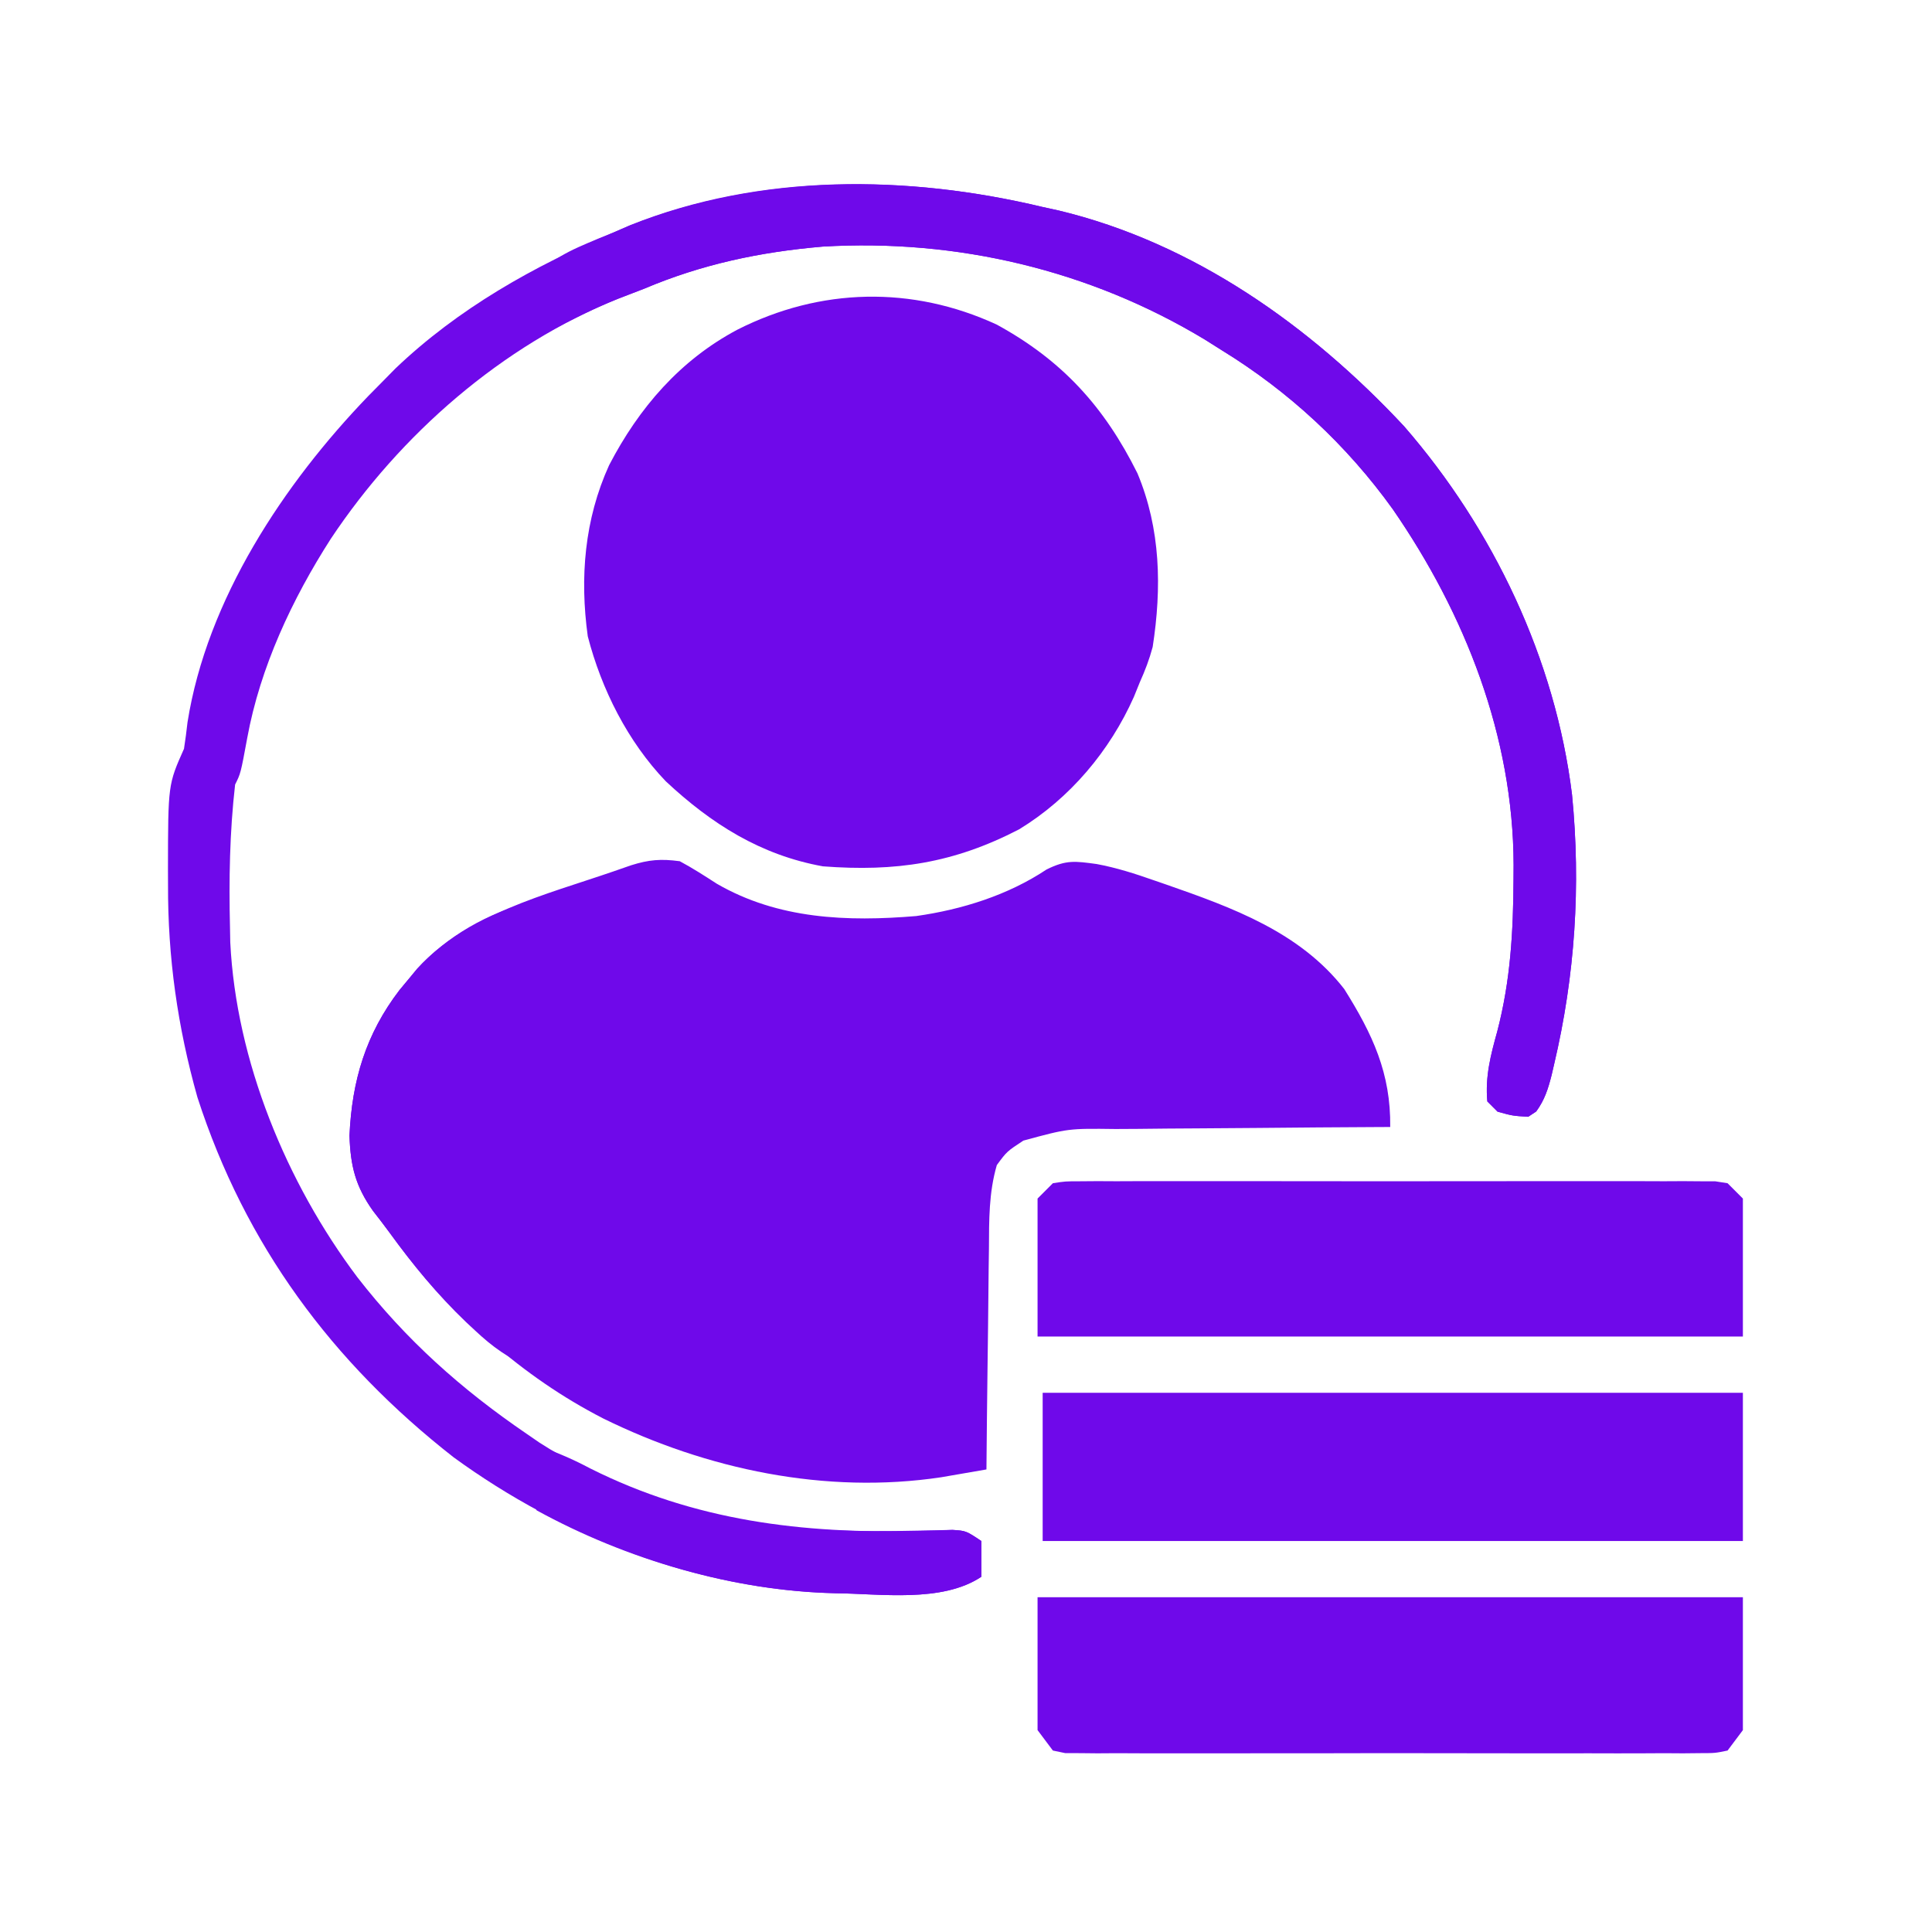
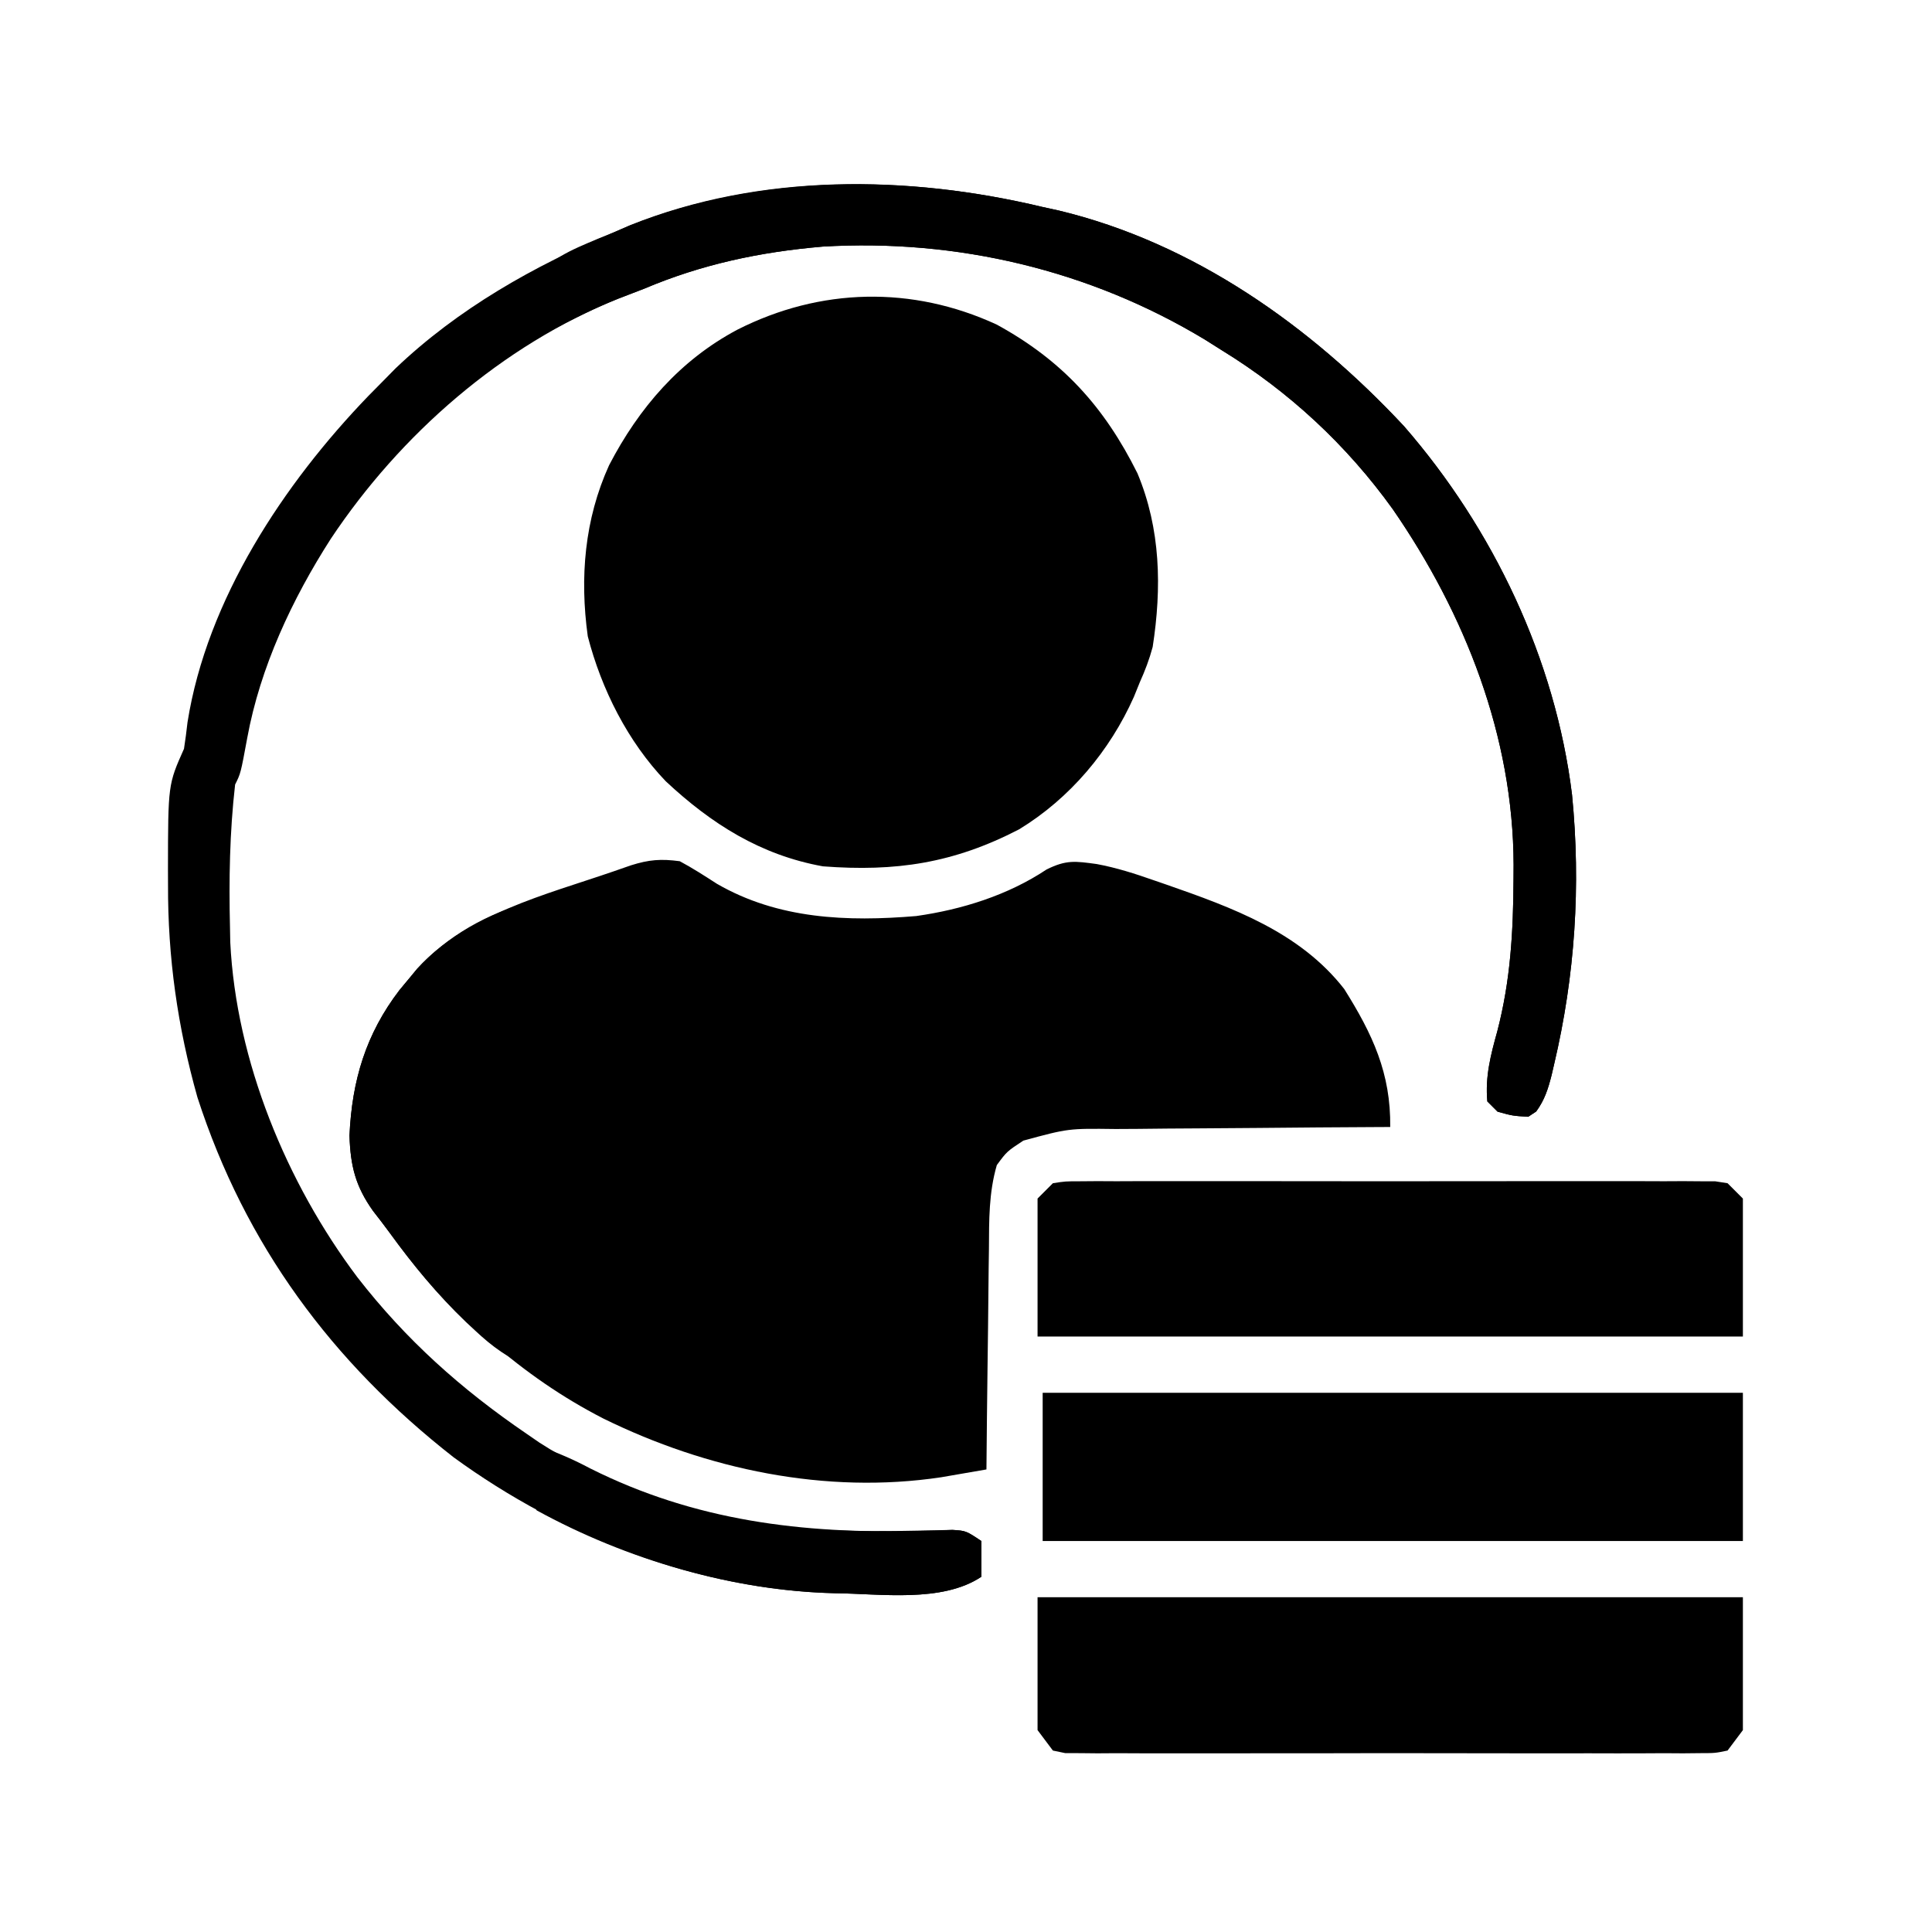
<svg xmlns="http://www.w3.org/2000/svg" version="1.1" width="24" height="24" viewBox="0 0 378 375" preserveAspectRatio="xMidYMid meet">
-   <path d="M0 0 C2.506 1.343 4.855 2.858 7.242 4.402 C19.246 11.356 32.785 11.857 46.258 10.727 C55.192 9.464 64.197 6.649 71.75 1.625 C75.63 -0.315 77.401 -0.009 81.561 0.55 C85.441 1.266 89.095 2.445 92.812 3.75 C93.593 4.019 94.373 4.288 95.177 4.564 C108.098 9.07 121.3 13.84 130 25 C135.549 33.838 139.133 41.488 139 52 C138.178 52.004 137.357 52.007 136.51 52.011 C128.742 52.049 120.975 52.106 113.207 52.184 C109.215 52.223 105.222 52.256 101.229 52.271 C97.371 52.286 93.513 52.321 89.655 52.368 C88.188 52.383 86.721 52.391 85.254 52.392 C76.029 52.274 76.029 52.274 67.223 54.663 C63.992 56.79 63.992 56.79 62.032 59.448 C60.452 64.887 60.518 70.199 60.488 75.836 C60.461 77.688 60.461 77.688 60.434 79.577 C60.38 83.51 60.346 87.442 60.312 91.375 C60.281 94.046 60.245 96.716 60.209 99.387 C60.124 105.924 60.056 112.462 60 119 C58.11 119.33 56.219 119.655 54.328 119.979 C53.275 120.161 52.222 120.342 51.137 120.53 C28.555 123.915 5.332 119.014 -14.973 109.03 C-23.013 104.9 -30.177 99.918 -37 94 C-38.212 93.004 -38.212 93.004 -39.449 91.988 C-46.2 86.255 -51.592 79.758 -56.797 72.637 C-57.848 71.207 -58.935 69.804 -60.027 68.406 C-63.464 63.555 -64.424 59.639 -64.625 53.688 C-64.136 42.909 -61.427 33.817 -54.84 25.211 C-53.929 24.117 -53.929 24.117 -53 23 C-52.465 22.353 -51.93 21.706 -51.379 21.039 C-41.588 10.285 -26.315 6.591 -13 2 C-11.857 1.603 -10.713 1.206 -9.535 0.797 C-6.013 -0.31 -3.695 -0.493 0 0 Z " fill="#6F09EA" transform="translate(133,167)" />
-   <path d="M0 0 C12.839 7.014 21.069 16.088 27.551 29.117 C32.096 40.001 32.316 51.501 30.523 63.078 C29.87 65.52 29.037 67.696 28 70 C27.621 70.936 27.242 71.872 26.852 72.836 C22.151 83.406 14.336 92.703 4.395 98.758 C-8.409 105.4 -19.744 107.084 -34 106 C-46.182 103.8 -55.803 97.71 -64.742 89.359 C-72.175 81.592 -77.315 71.378 -80 61 C-81.589 49.507 -80.642 38.104 -75.828 27.52 C-70.008 16.315 -61.945 6.946 -50.698 0.985 C-34.523 -7.204 -16.555 -7.64 0 0 Z " fill="#6F09EA" transform="translate(195,62)" />
-   <path d="M0 0 C1.039 0.227 2.078 0.454 3.148 0.688 C29.548 7.03 52.398 23.284 70.688 42.875 C88.164 62.96 100.302 88.463 103.57 114.973 C105.324 132.787 104.168 150.357 100.062 167.75 C99.826 168.771 99.826 168.771 99.585 169.812 C98.901 172.51 98.215 174.706 96.562 176.965 C96.047 177.306 95.531 177.648 95 178 C91.938 177.812 91.938 177.812 89 177 C88.34 176.34 87.68 175.68 87 175 C86.551 170.173 87.656 165.92 88.938 161.312 C91.558 151.255 92.071 141.747 92.125 131.375 C92.132 130.05 92.132 130.05 92.14 128.698 C92.074 103.599 82.66 79.639 68.5 59.125 C59.468 46.546 48.176 36.088 35 28 C33.915 27.316 32.829 26.631 31.711 25.926 C9.176 12.327 -16.775 6.196 -43.049 7.748 C-55.315 8.797 -66.672 11.207 -78 16 C-79.644 16.63 -81.29 17.255 -82.938 17.875 C-105.854 27.141 -125.656 44.463 -139.274 64.913 C-146.833 76.695 -153.097 90.066 -155.625 103.875 C-156.909 110.817 -156.909 110.817 -158 113 C-159.064 122.296 -159.229 131.655 -159 141 C-158.983 141.938 -158.966 142.877 -158.949 143.844 C-157.808 167.064 -147.95 190.948 -134.078 209.396 C-124.557 221.659 -113.771 231.286 -101 240 C-99.722 240.88 -99.722 240.88 -98.418 241.777 C-87.922 248.518 -75.193 253.476 -63 256 C-61.721 256.277 -60.443 256.554 -59.125 256.84 C-47.608 259.098 -36.328 259.234 -24.612 258.977 C-22.808 258.944 -22.808 258.944 -20.969 258.91 C-19.89 258.881 -18.812 258.851 -17.701 258.821 C-15 259 -15 259 -12 261 C-12 263.31 -12 265.62 -12 268 C-19.701 273.134 -31.716 271.304 -40.605 271.219 C-67.25 270.59 -93.827 260.239 -115.25 244.625 C-139.053 226.001 -156.013 203.092 -165.375 174.188 C-169.252 160.432 -171.182 146.83 -171.125 132.562 C-171.129 131.59 -171.133 130.617 -171.137 129.615 C-171.115 112.986 -171.115 112.986 -168 106 C-167.731 104.277 -167.505 102.546 -167.312 100.812 C-163.507 76.797 -148.493 54.146 -131.914 36.953 C-130.945 35.967 -129.973 34.982 -129 34 C-128.224 33.211 -127.448 32.422 -126.648 31.609 C-114.416 19.924 -99.507 11.496 -84 5 C-82.9 4.519 -81.801 4.038 -80.668 3.543 C-55.178 -6.659 -26.31 -6.3 0 0 Z " fill="#6F09EA" transform="translate(204,39)" />
-   <path d="M0 0 C2.422 -0.378 2.422 -0.378 5.352 -0.381 C7.017 -0.394 7.017 -0.394 8.717 -0.407 C10.545 -0.397 10.545 -0.397 12.41 -0.388 C13.693 -0.393 14.976 -0.399 16.298 -0.404 C19.819 -0.418 23.339 -0.412 26.86 -0.403 C30.542 -0.395 34.224 -0.402 37.906 -0.407 C44.09 -0.413 50.274 -0.405 56.458 -0.391 C63.61 -0.375 70.762 -0.38 77.914 -0.397 C84.052 -0.41 90.19 -0.412 96.327 -0.404 C99.995 -0.4 103.662 -0.399 107.329 -0.409 C111.416 -0.419 115.503 -0.405 119.59 -0.388 C120.809 -0.394 122.027 -0.4 123.283 -0.407 C124.949 -0.394 124.949 -0.394 126.648 -0.381 C128.098 -0.379 128.098 -0.379 129.578 -0.378 C130.777 -0.191 130.777 -0.191 132 0 C132.99 0.99 133.98 1.98 135 3 C135 11.91 135 20.82 135 30 C89.46 30 43.92 30 -3 30 C-3 21.09 -3 12.18 -3 3 C-2.01 2.01 -1.02 1.02 0 0 Z " fill="#6F09EA" transform="translate(206,230)" />
-   <path d="M0 0 C45.54 0 91.08 0 138 0 C138 8.58 138 17.16 138 26 C137.01 27.32 136.02 28.64 135 30 C132.578 30.503 132.578 30.503 129.648 30.508 C128.538 30.519 127.427 30.53 126.283 30.542 C125.064 30.534 123.846 30.526 122.59 30.518 C121.307 30.525 120.024 30.532 118.702 30.539 C115.181 30.557 111.661 30.55 108.14 30.537 C104.458 30.527 100.776 30.537 97.094 30.543 C90.91 30.55 84.726 30.541 78.542 30.521 C71.39 30.5 64.238 30.507 57.086 30.529 C50.948 30.547 44.81 30.55 38.673 30.539 C35.005 30.533 31.339 30.532 27.671 30.545 C23.584 30.559 19.497 30.54 15.41 30.518 C13.582 30.53 13.582 30.53 11.717 30.542 C10.606 30.531 9.496 30.52 8.352 30.508 C6.902 30.506 6.902 30.506 5.422 30.503 C4.623 30.337 3.824 30.171 3 30 C2.01 28.68 1.02 27.36 0 26 C0 17.42 0 8.84 0 0 Z " fill="#6F09EA" transform="translate(203,311)" />
-   <path d="M0 0 C45.21 0 90.42 0 137 0 C137 9.57 137 19.14 137 29 C91.79 29 46.58 29 0 29 C0 19.43 0 9.86 0 0 Z " fill="#6F09EA" transform="translate(204,271)" />
-   <path d="M0 0 C1.558 0.34 1.558 0.34 3.148 0.688 C29.548 7.03 52.398 23.284 70.688 42.875 C88.164 62.96 100.302 88.463 103.57 114.973 C105.324 132.787 104.168 150.357 100.062 167.75 C99.826 168.771 99.826 168.771 99.585 169.812 C98.901 172.51 98.215 174.706 96.562 176.965 C96.047 177.306 95.531 177.648 95 178 C91.938 177.812 91.938 177.812 89 177 C88.34 176.34 87.68 175.68 87 175 C86.551 170.173 87.656 165.92 88.938 161.312 C91.558 151.255 92.071 141.747 92.125 131.375 C92.13 130.492 92.135 129.609 92.14 128.698 C92.074 103.599 82.66 79.639 68.5 59.125 C59.468 46.546 48.176 36.088 35 28 C33.915 27.316 32.829 26.631 31.711 25.926 C9.176 12.327 -16.775 6.196 -43.049 7.748 C-55.308 8.796 -66.682 11.194 -78 16 C-79.665 16.651 -81.331 17.297 -83 17.938 C-87.468 19.712 -91.714 21.812 -95.969 24.047 C-98 25 -98 25 -100 25 C-100.295 21.619 -100.384 18.377 -100 15 C-96.938 10.249 -92.176 8.392 -87.109 6.254 C-86.083 5.84 -85.057 5.426 -84 5 C-83.015 4.576 -82.03 4.152 -81.016 3.715 C-55.317 -6.533 -26.549 -6.357 0 0 Z " fill="#6F09EA" transform="translate(204,39)" />
-   <path d="M0 0 C0.66 0.33 1.32 0.66 2 1 C1.67 1.33 1.34 1.66 1 2 C0.875 4.769 0.814 7.513 0.795 10.283 C0.785 11.152 0.775 12.02 0.765 12.914 C0.733 15.798 0.708 18.682 0.684 21.566 C0.663 23.56 0.642 25.554 0.621 27.548 C0.565 32.807 0.516 38.067 0.468 43.326 C0.418 48.688 0.362 54.05 0.307 59.412 C0.199 69.941 0.098 80.471 0 91 C-4.517 89.334 -7.639 87.016 -11.125 83.75 C-11.689 83.224 -12.253 82.698 -12.834 82.157 C-18.46 76.775 -23.293 70.894 -27.846 64.588 C-28.872 63.176 -29.941 61.794 -31.016 60.418 C-34.461 55.563 -35.424 51.647 -35.625 45.688 C-35.136 34.909 -32.427 25.817 -25.84 17.211 C-25.233 16.481 -24.626 15.752 -24 15 C-23.465 14.353 -22.93 13.706 -22.379 13.039 C-16.642 6.738 -8.315 1.919 0 0 Z " fill="#6F09EA" transform="translate(104,175)" />
-   <path d="M0 0 C4.083 1.267 7.73 2.806 11.5 4.812 C31.948 15.061 52.983 17.599 75.643 17.029 C76.819 17.001 77.995 16.974 79.207 16.945 C80.254 16.909 81.3 16.873 82.378 16.836 C85 17 85 17 88 19 C88 21.31 88 23.62 88 26 C80.299 31.134 68.284 29.304 59.395 29.219 C39.395 28.747 18.524 22.622 1 13 C-0.322 10.355 -0.097 8.322 -0.062 5.375 C-0.053 4.372 -0.044 3.369 -0.035 2.336 C-0.024 1.565 -0.012 0.794 0 0 Z " fill="#6F09EA" transform="translate(104,281)" />
+   <path d="M0 0 C2.506 1.343 4.855 2.858 7.242 4.402 C19.246 11.356 32.785 11.857 46.258 10.727 C55.192 9.464 64.197 6.649 71.75 1.625 C75.63 -0.315 77.401 -0.009 81.561 0.55 C85.441 1.266 89.095 2.445 92.812 3.75 C93.593 4.019 94.373 4.288 95.177 4.564 C108.098 9.07 121.3 13.84 130 25 C135.549 33.838 139.133 41.488 139 52 C138.178 52.004 137.357 52.007 136.51 52.011 C128.742 52.049 120.975 52.106 113.207 52.184 C109.215 52.223 105.222 52.256 101.229 52.271 C97.371 52.286 93.513 52.321 89.655 52.368 C88.188 52.383 86.721 52.391 85.254 52.392 C76.029 52.274 76.029 52.274 67.223 54.663 C63.992 56.79 63.992 56.79 62.032 59.448 C60.452 64.887 60.518 70.199 60.488 75.836 C60.461 77.688 60.461 77.688 60.434 79.577 C60.38 83.51 60.346 87.442 60.312 91.375 C60.281 94.046 60.245 96.716 60.209 99.387 C60.124 105.924 60.056 112.462 60 119 C58.11 119.33 56.219 119.655 54.328 119.979 C53.275 120.161 52.222 120.342 51.137 120.53 C28.555 123.915 5.332 119.014 -14.973 109.03 C-23.013 104.9 -30.177 99.918 -37 94 C-38.212 93.004 -38.212 93.004 -39.449 91.988 C-46.2 86.255 -51.592 79.758 -56.797 72.637 C-57.848 71.207 -58.935 69.804 -60.027 68.406 C-63.464 63.555 -64.424 59.639 -64.625 53.688 C-64.136 42.909 -61.427 33.817 -54.84 25.211 C-53.929 24.117 -53.929 24.117 -53 23 C-52.465 22.353 -51.93 21.706 -51.379 21.039 C-41.588 10.285 -26.315 6.591 -13 2 C-11.857 1.603 -10.713 1.206 -9.535 0.797 C-6.013 -0.31 -3.695 -0.493 0 0 Z " fill="currentColor" transform="translate(133,167)" />
+   <path d="M0 0 C12.839 7.014 21.069 16.088 27.551 29.117 C32.096 40.001 32.316 51.501 30.523 63.078 C29.87 65.52 29.037 67.696 28 70 C27.621 70.936 27.242 71.872 26.852 72.836 C22.151 83.406 14.336 92.703 4.395 98.758 C-8.409 105.4 -19.744 107.084 -34 106 C-46.182 103.8 -55.803 97.71 -64.742 89.359 C-72.175 81.592 -77.315 71.378 -80 61 C-81.589 49.507 -80.642 38.104 -75.828 27.52 C-70.008 16.315 -61.945 6.946 -50.698 0.985 C-34.523 -7.204 -16.555 -7.64 0 0 Z " fill="currentColor" transform="translate(195,62)" />
+   <path d="M0 0 C1.039 0.227 2.078 0.454 3.148 0.688 C29.548 7.03 52.398 23.284 70.688 42.875 C88.164 62.96 100.302 88.463 103.57 114.973 C105.324 132.787 104.168 150.357 100.062 167.75 C99.826 168.771 99.826 168.771 99.585 169.812 C98.901 172.51 98.215 174.706 96.562 176.965 C96.047 177.306 95.531 177.648 95 178 C91.938 177.812 91.938 177.812 89 177 C88.34 176.34 87.68 175.68 87 175 C86.551 170.173 87.656 165.92 88.938 161.312 C91.558 151.255 92.071 141.747 92.125 131.375 C92.132 130.05 92.132 130.05 92.14 128.698 C92.074 103.599 82.66 79.639 68.5 59.125 C59.468 46.546 48.176 36.088 35 28 C33.915 27.316 32.829 26.631 31.711 25.926 C9.176 12.327 -16.775 6.196 -43.049 7.748 C-55.315 8.797 -66.672 11.207 -78 16 C-79.644 16.63 -81.29 17.255 -82.938 17.875 C-105.854 27.141 -125.656 44.463 -139.274 64.913 C-146.833 76.695 -153.097 90.066 -155.625 103.875 C-156.909 110.817 -156.909 110.817 -158 113 C-159.064 122.296 -159.229 131.655 -159 141 C-158.983 141.938 -158.966 142.877 -158.949 143.844 C-157.808 167.064 -147.95 190.948 -134.078 209.396 C-124.557 221.659 -113.771 231.286 -101 240 C-99.722 240.88 -99.722 240.88 -98.418 241.777 C-87.922 248.518 -75.193 253.476 -63 256 C-61.721 256.277 -60.443 256.554 -59.125 256.84 C-47.608 259.098 -36.328 259.234 -24.612 258.977 C-22.808 258.944 -22.808 258.944 -20.969 258.91 C-19.89 258.881 -18.812 258.851 -17.701 258.821 C-15 259 -15 259 -12 261 C-12 263.31 -12 265.62 -12 268 C-19.701 273.134 -31.716 271.304 -40.605 271.219 C-67.25 270.59 -93.827 260.239 -115.25 244.625 C-139.053 226.001 -156.013 203.092 -165.375 174.188 C-169.252 160.432 -171.182 146.83 -171.125 132.562 C-171.129 131.59 -171.133 130.617 -171.137 129.615 C-171.115 112.986 -171.115 112.986 -168 106 C-167.731 104.277 -167.505 102.546 -167.312 100.812 C-163.507 76.797 -148.493 54.146 -131.914 36.953 C-130.945 35.967 -129.973 34.982 -129 34 C-128.224 33.211 -127.448 32.422 -126.648 31.609 C-114.416 19.924 -99.507 11.496 -84 5 C-82.9 4.519 -81.801 4.038 -80.668 3.543 C-55.178 -6.659 -26.31 -6.3 0 0 Z " fill="currentColor" transform="translate(204,39)" />
+   <path d="M0 0 C2.422 -0.378 2.422 -0.378 5.352 -0.381 C7.017 -0.394 7.017 -0.394 8.717 -0.407 C10.545 -0.397 10.545 -0.397 12.41 -0.388 C13.693 -0.393 14.976 -0.399 16.298 -0.404 C19.819 -0.418 23.339 -0.412 26.86 -0.403 C30.542 -0.395 34.224 -0.402 37.906 -0.407 C44.09 -0.413 50.274 -0.405 56.458 -0.391 C63.61 -0.375 70.762 -0.38 77.914 -0.397 C84.052 -0.41 90.19 -0.412 96.327 -0.404 C99.995 -0.4 103.662 -0.399 107.329 -0.409 C111.416 -0.419 115.503 -0.405 119.59 -0.388 C120.809 -0.394 122.027 -0.4 123.283 -0.407 C124.949 -0.394 124.949 -0.394 126.648 -0.381 C128.098 -0.379 128.098 -0.379 129.578 -0.378 C130.777 -0.191 130.777 -0.191 132 0 C132.99 0.99 133.98 1.98 135 3 C135 11.91 135 20.82 135 30 C89.46 30 43.92 30 -3 30 C-3 21.09 -3 12.18 -3 3 C-2.01 2.01 -1.02 1.02 0 0 Z " fill="currentColor" transform="translate(206,230)" />
+   <path d="M0 0 C45.54 0 91.08 0 138 0 C138 8.58 138 17.16 138 26 C137.01 27.32 136.02 28.64 135 30 C132.578 30.503 132.578 30.503 129.648 30.508 C128.538 30.519 127.427 30.53 126.283 30.542 C125.064 30.534 123.846 30.526 122.59 30.518 C121.307 30.525 120.024 30.532 118.702 30.539 C115.181 30.557 111.661 30.55 108.14 30.537 C104.458 30.527 100.776 30.537 97.094 30.543 C90.91 30.55 84.726 30.541 78.542 30.521 C71.39 30.5 64.238 30.507 57.086 30.529 C50.948 30.547 44.81 30.55 38.673 30.539 C35.005 30.533 31.339 30.532 27.671 30.545 C23.584 30.559 19.497 30.54 15.41 30.518 C13.582 30.53 13.582 30.53 11.717 30.542 C10.606 30.531 9.496 30.52 8.352 30.508 C6.902 30.506 6.902 30.506 5.422 30.503 C4.623 30.337 3.824 30.171 3 30 C2.01 28.68 1.02 27.36 0 26 C0 17.42 0 8.84 0 0 Z " fill="currentColor" transform="translate(203,311)" />
+   <path d="M0 0 C45.21 0 90.42 0 137 0 C137 9.57 137 19.14 137 29 C91.79 29 46.58 29 0 29 C0 19.43 0 9.86 0 0 Z " fill="currentColor" transform="translate(204,271)" />
+   <path d="M0 0 C1.558 0.34 1.558 0.34 3.148 0.688 C29.548 7.03 52.398 23.284 70.688 42.875 C88.164 62.96 100.302 88.463 103.57 114.973 C105.324 132.787 104.168 150.357 100.062 167.75 C99.826 168.771 99.826 168.771 99.585 169.812 C98.901 172.51 98.215 174.706 96.562 176.965 C96.047 177.306 95.531 177.648 95 178 C91.938 177.812 91.938 177.812 89 177 C88.34 176.34 87.68 175.68 87 175 C86.551 170.173 87.656 165.92 88.938 161.312 C91.558 151.255 92.071 141.747 92.125 131.375 C92.13 130.492 92.135 129.609 92.14 128.698 C92.074 103.599 82.66 79.639 68.5 59.125 C59.468 46.546 48.176 36.088 35 28 C33.915 27.316 32.829 26.631 31.711 25.926 C9.176 12.327 -16.775 6.196 -43.049 7.748 C-55.308 8.796 -66.682 11.194 -78 16 C-79.665 16.651 -81.331 17.297 -83 17.938 C-87.468 19.712 -91.714 21.812 -95.969 24.047 C-98 25 -98 25 -100 25 C-100.295 21.619 -100.384 18.377 -100 15 C-96.938 10.249 -92.176 8.392 -87.109 6.254 C-86.083 5.84 -85.057 5.426 -84 5 C-83.015 4.576 -82.03 4.152 -81.016 3.715 C-55.317 -6.533 -26.549 -6.357 0 0 Z " fill="currentColor" transform="translate(204,39)" />
+   <path d="M0 0 C0.66 0.33 1.32 0.66 2 1 C1.67 1.33 1.34 1.66 1 2 C0.875 4.769 0.814 7.513 0.795 10.283 C0.785 11.152 0.775 12.02 0.765 12.914 C0.733 15.798 0.708 18.682 0.684 21.566 C0.663 23.56 0.642 25.554 0.621 27.548 C0.565 32.807 0.516 38.067 0.468 43.326 C0.418 48.688 0.362 54.05 0.307 59.412 C0.199 69.941 0.098 80.471 0 91 C-4.517 89.334 -7.639 87.016 -11.125 83.75 C-11.689 83.224 -12.253 82.698 -12.834 82.157 C-18.46 76.775 -23.293 70.894 -27.846 64.588 C-28.872 63.176 -29.941 61.794 -31.016 60.418 C-34.461 55.563 -35.424 51.647 -35.625 45.688 C-35.136 34.909 -32.427 25.817 -25.84 17.211 C-25.233 16.481 -24.626 15.752 -24 15 C-23.465 14.353 -22.93 13.706 -22.379 13.039 C-16.642 6.738 -8.315 1.919 0 0 Z " fill="currentColor" transform="translate(104,175)" />
+   <path d="M0 0 C4.083 1.267 7.73 2.806 11.5 4.812 C31.948 15.061 52.983 17.599 75.643 17.029 C76.819 17.001 77.995 16.974 79.207 16.945 C80.254 16.909 81.3 16.873 82.378 16.836 C85 17 85 17 88 19 C88 21.31 88 23.62 88 26 C80.299 31.134 68.284 29.304 59.395 29.219 C39.395 28.747 18.524 22.622 1 13 C-0.322 10.355 -0.097 8.322 -0.062 5.375 C-0.053 4.372 -0.044 3.369 -0.035 2.336 C-0.024 1.565 -0.012 0.794 0 0 Z " fill="currentColor" transform="translate(104,281)" />
</svg>
